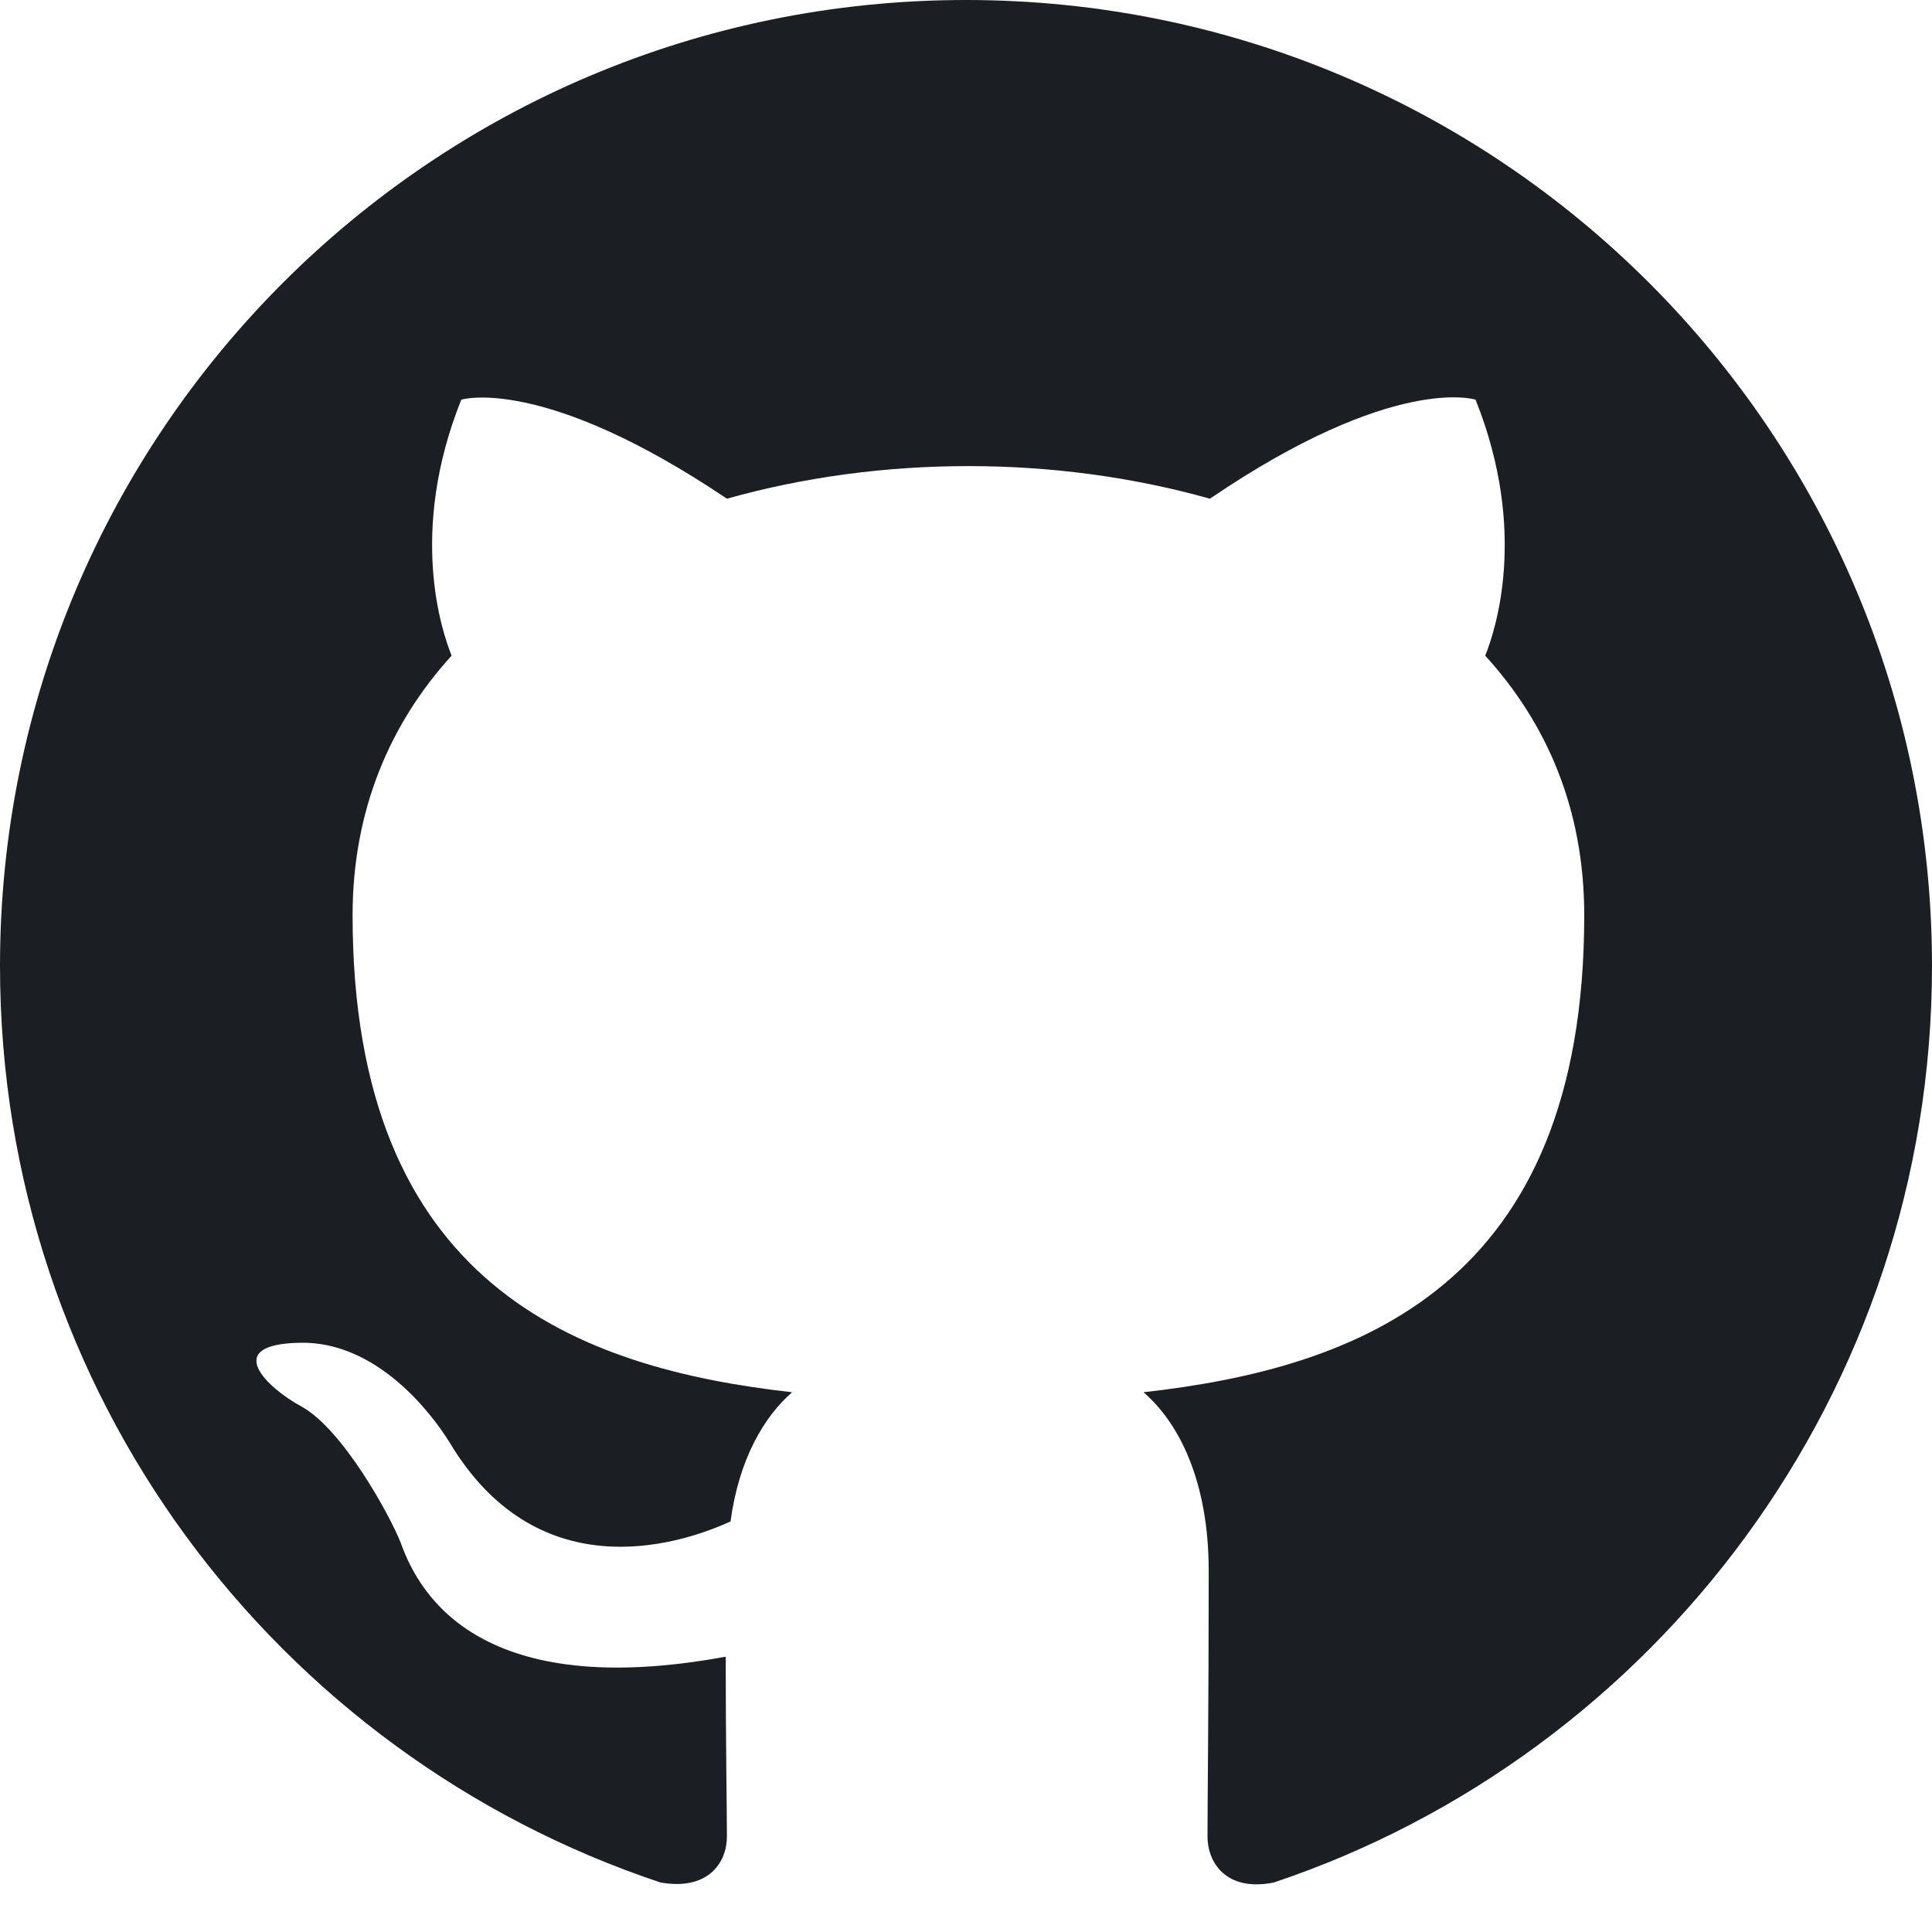
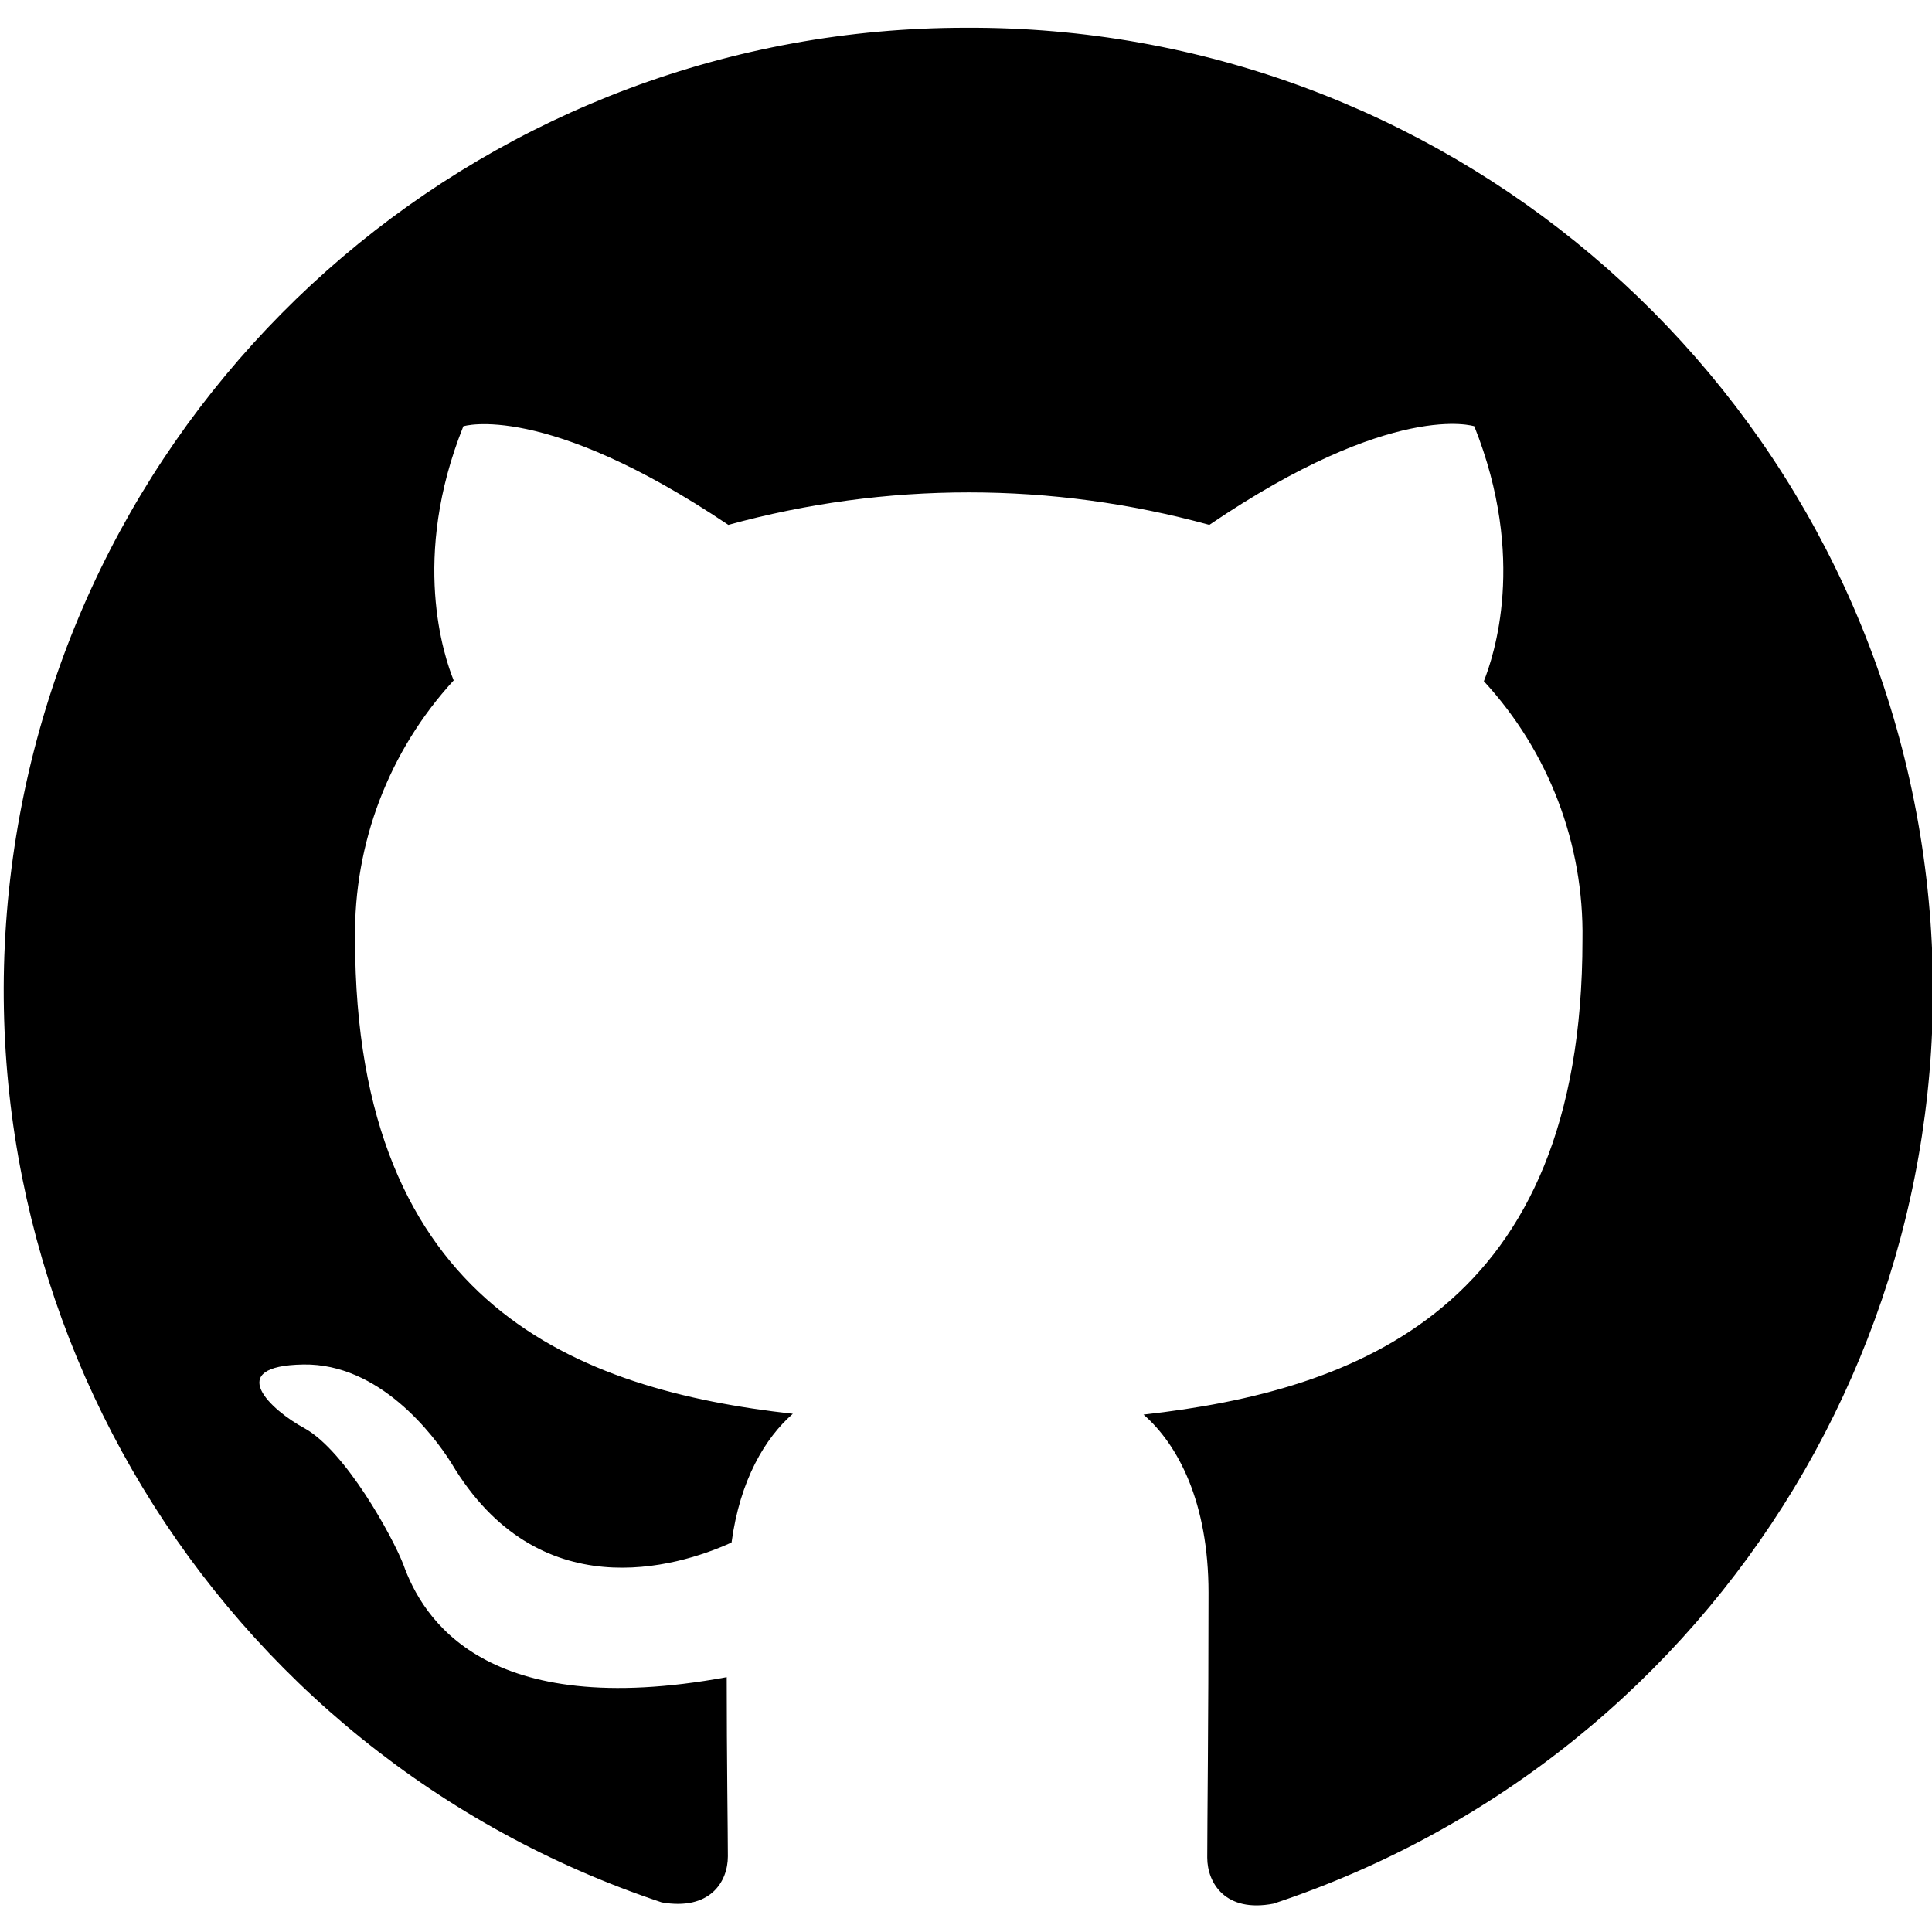
- <svg xmlns="http://www.w3.org/2000/svg" width="1024" height="1024" viewBox="0 0 1024 1024" fill="none">
-   <path fill-rule="evenodd" clip-rule="evenodd" d="M8 0C3.58 0 0 3.58 0 8C0 11.54 2.29 14.53 5.47 15.59C5.87 15.66 6.02 15.42 6.02 15.21C6.02 15.02 6.01 14.39 6.01 13.72C4 14.09 3.48 13.23 3.32 12.78C3.23 12.55 2.84 11.84 2.5 11.65C2.22 11.5 1.82 11.13 2.49 11.12C3.12 11.11 3.57 11.7 3.72 11.94C4.44 13.15 5.59 12.81 6.05 12.6C6.12 12.08 6.33 11.73 6.56 11.53C4.78 11.33 2.92 10.64 2.92 7.58C2.92 6.71 3.23 5.99 3.74 5.43C3.66 5.23 3.38 4.41 3.82 3.31C3.82 3.31 4.49 3.1 6.02 4.13C6.66 3.95 7.34 3.86 8.02 3.86C8.7 3.86 9.38 3.95 10.02 4.13C11.55 3.09 12.22 3.31 12.22 3.31C12.66 4.41 12.38 5.23 12.3 5.43C12.81 5.99 13.12 6.7 13.12 7.58C13.12 10.65 11.25 11.33 9.47 11.53C9.76 11.78 10.01 12.26 10.01 13.01C10.01 14.08 10 14.94 10 15.21C10 15.42 10.15 15.67 10.55 15.59C13.71 14.53 16 11.53 16 8C16 3.58 12.42 0 8 0Z" transform="scale(64)" fill="#1B1F23" />
+ <svg xmlns="http://www.w3.org/2000/svg" id="Capa_1" data-name="Capa 1" viewBox="0 0 167.7 167.7">
+   <defs>
+     <style>.cls-1{fill-rule:evenodd;}</style>
+   </defs>
+   <path class="cls-1" d="M83.85,2.41A83.5,83.5,0,0,0,57.44,165.13c4.18.73,5.74-1.77,5.74-4,0-2-.1-8.55-.1-15.55-21,3.86-26.41-5.11-28.08-9.81-.94-2.4-5-9.81-8.56-11.79-2.92-1.57-7.09-5.43-.1-5.54,6.57-.1,11.27,6.06,12.84,8.56,7.51,12.63,19.52,9.08,24.32,6.89.73-5.43,2.92-9.08,5.32-11.17-18.58-2.08-38-9.29-38-41.22a32.46,32.46,0,0,1,8.56-22.44C38.55,57,35.63,48.44,40.22,37c0,0,7-2.19,23,8.56a78.67,78.67,0,0,1,41.75,0c16-10.86,23-8.56,23-8.56,4.59,11.48,1.67,20,.83,22.13a32.3,32.3,0,0,1,8.56,22.44c0,32-19.52,39.14-38.1,41.22,3,2.61,5.64,7.62,5.64,15.45,0,11.17-.11,20.15-.11,23,0,2.2,1.57,4.81,5.75,4A83.54,83.54,0,0,0,83.85,2.41Z" />
</svg>
